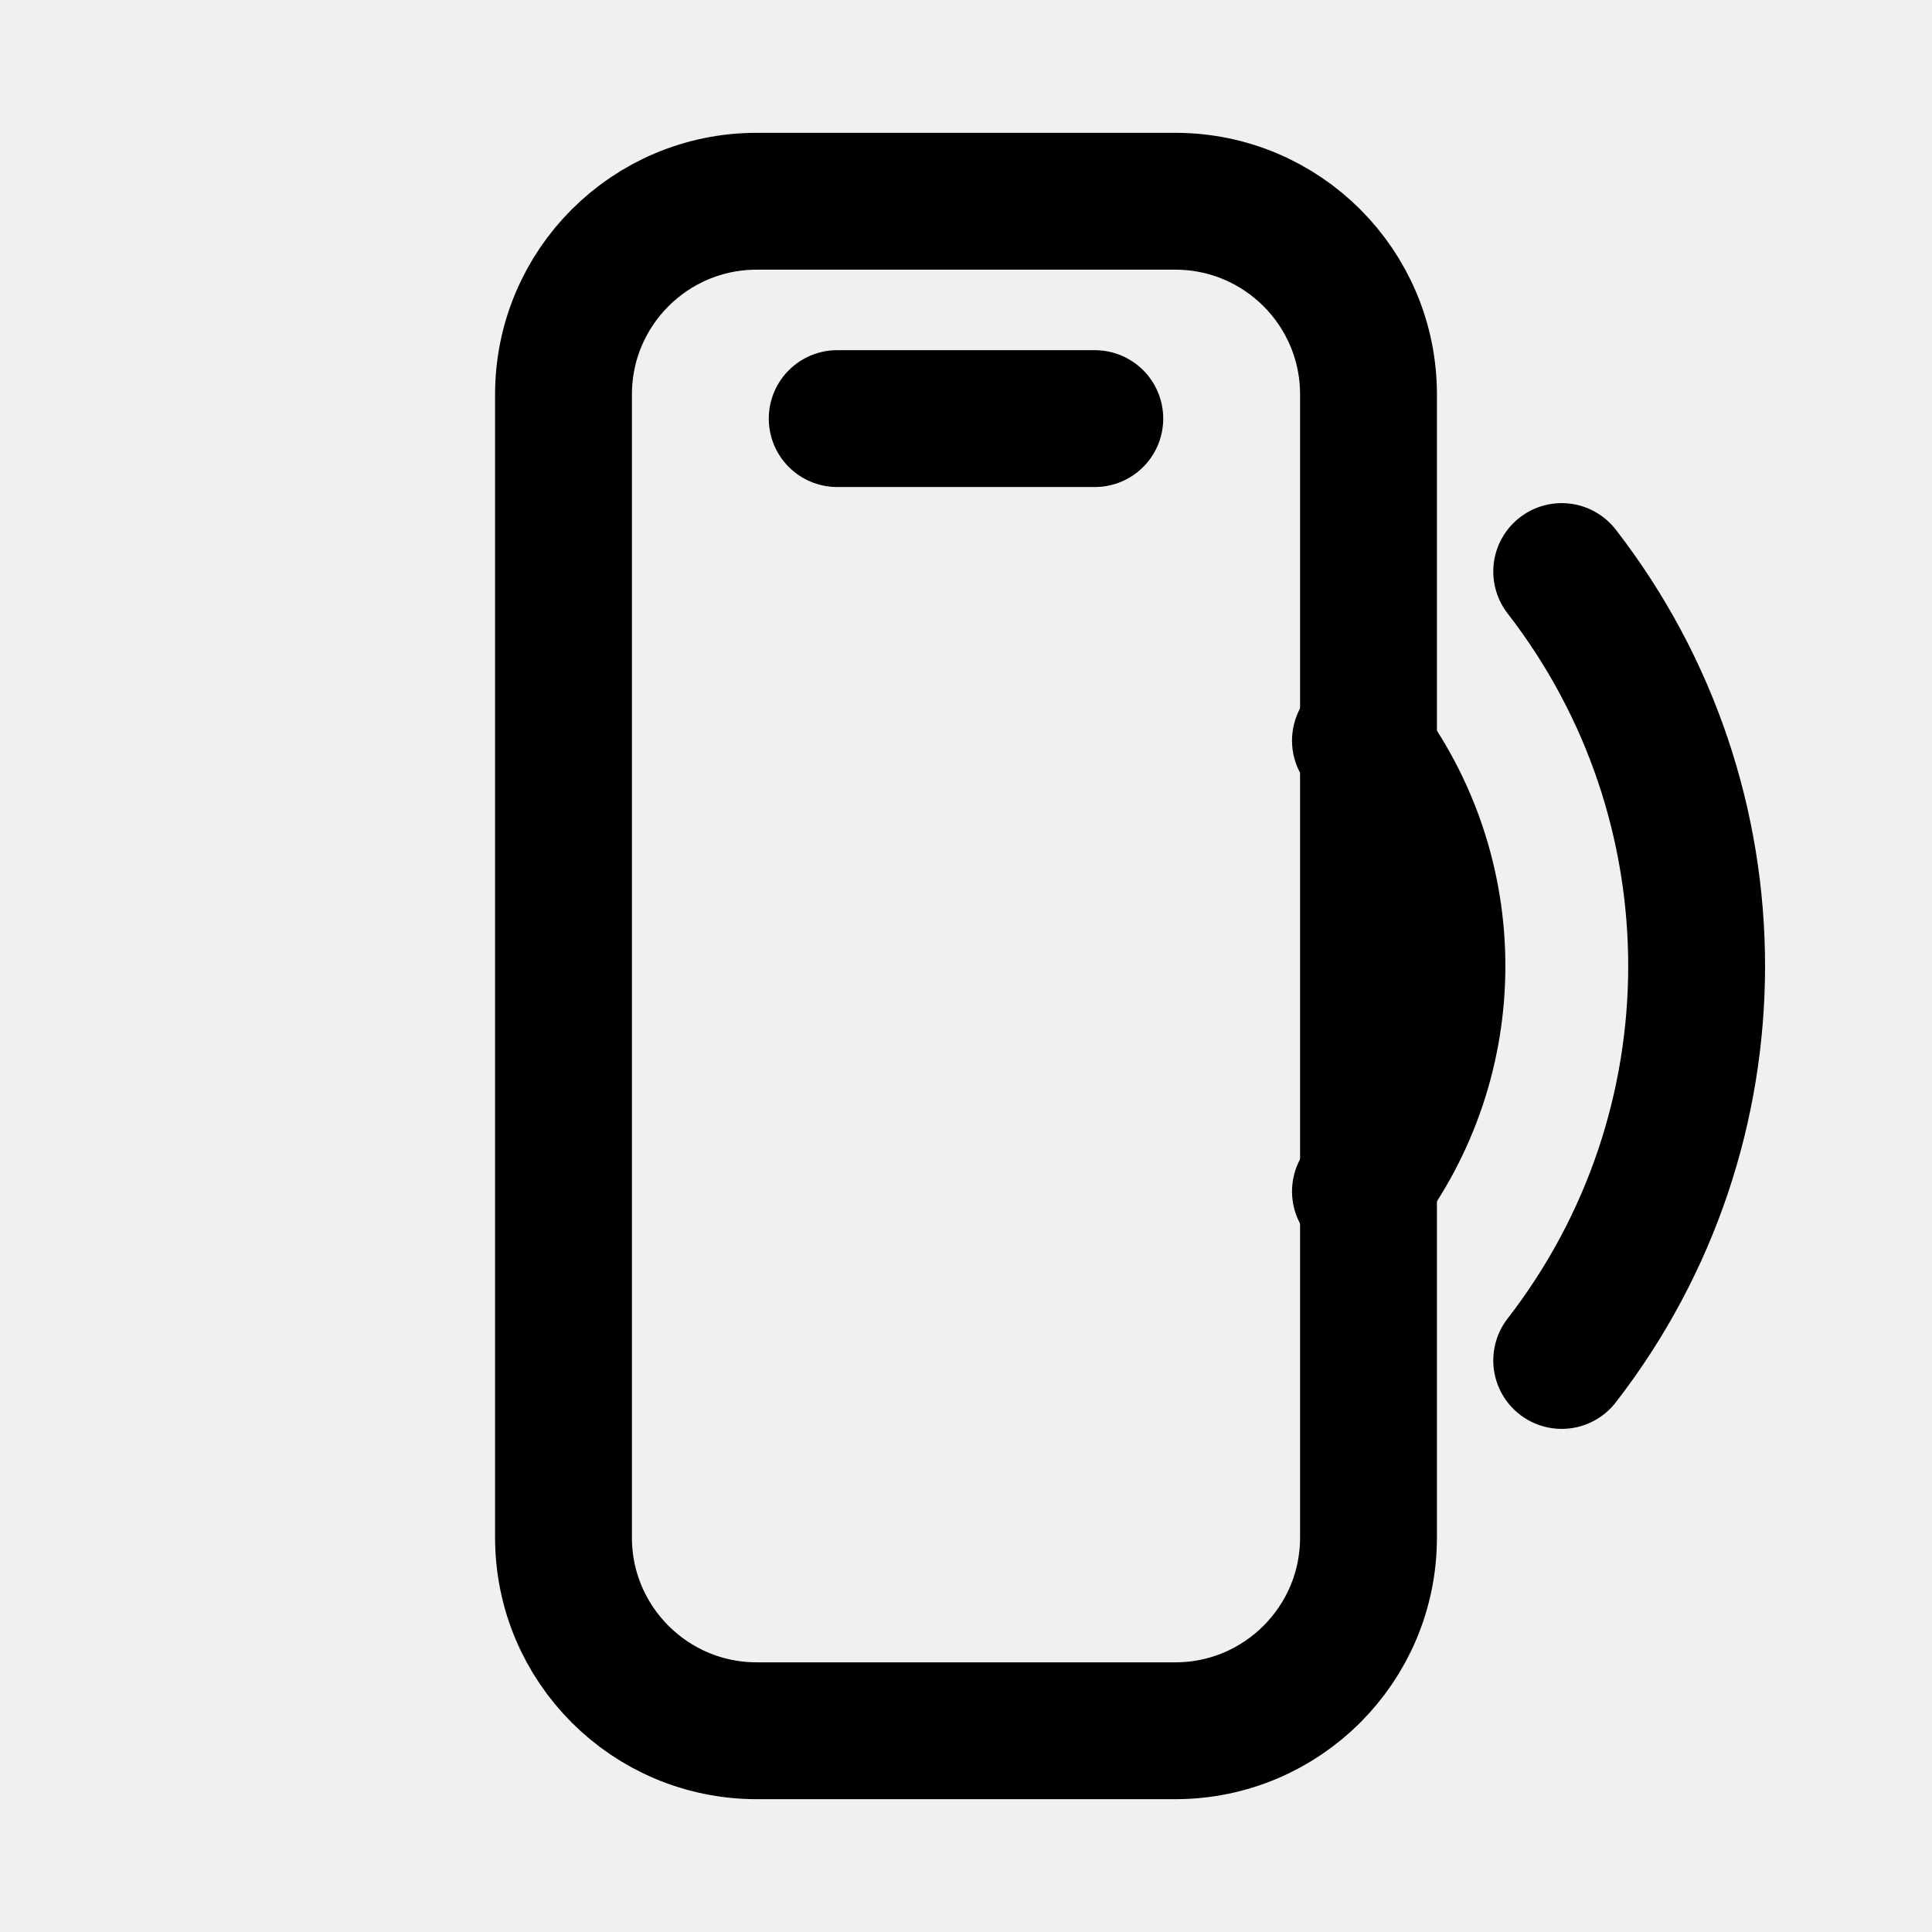
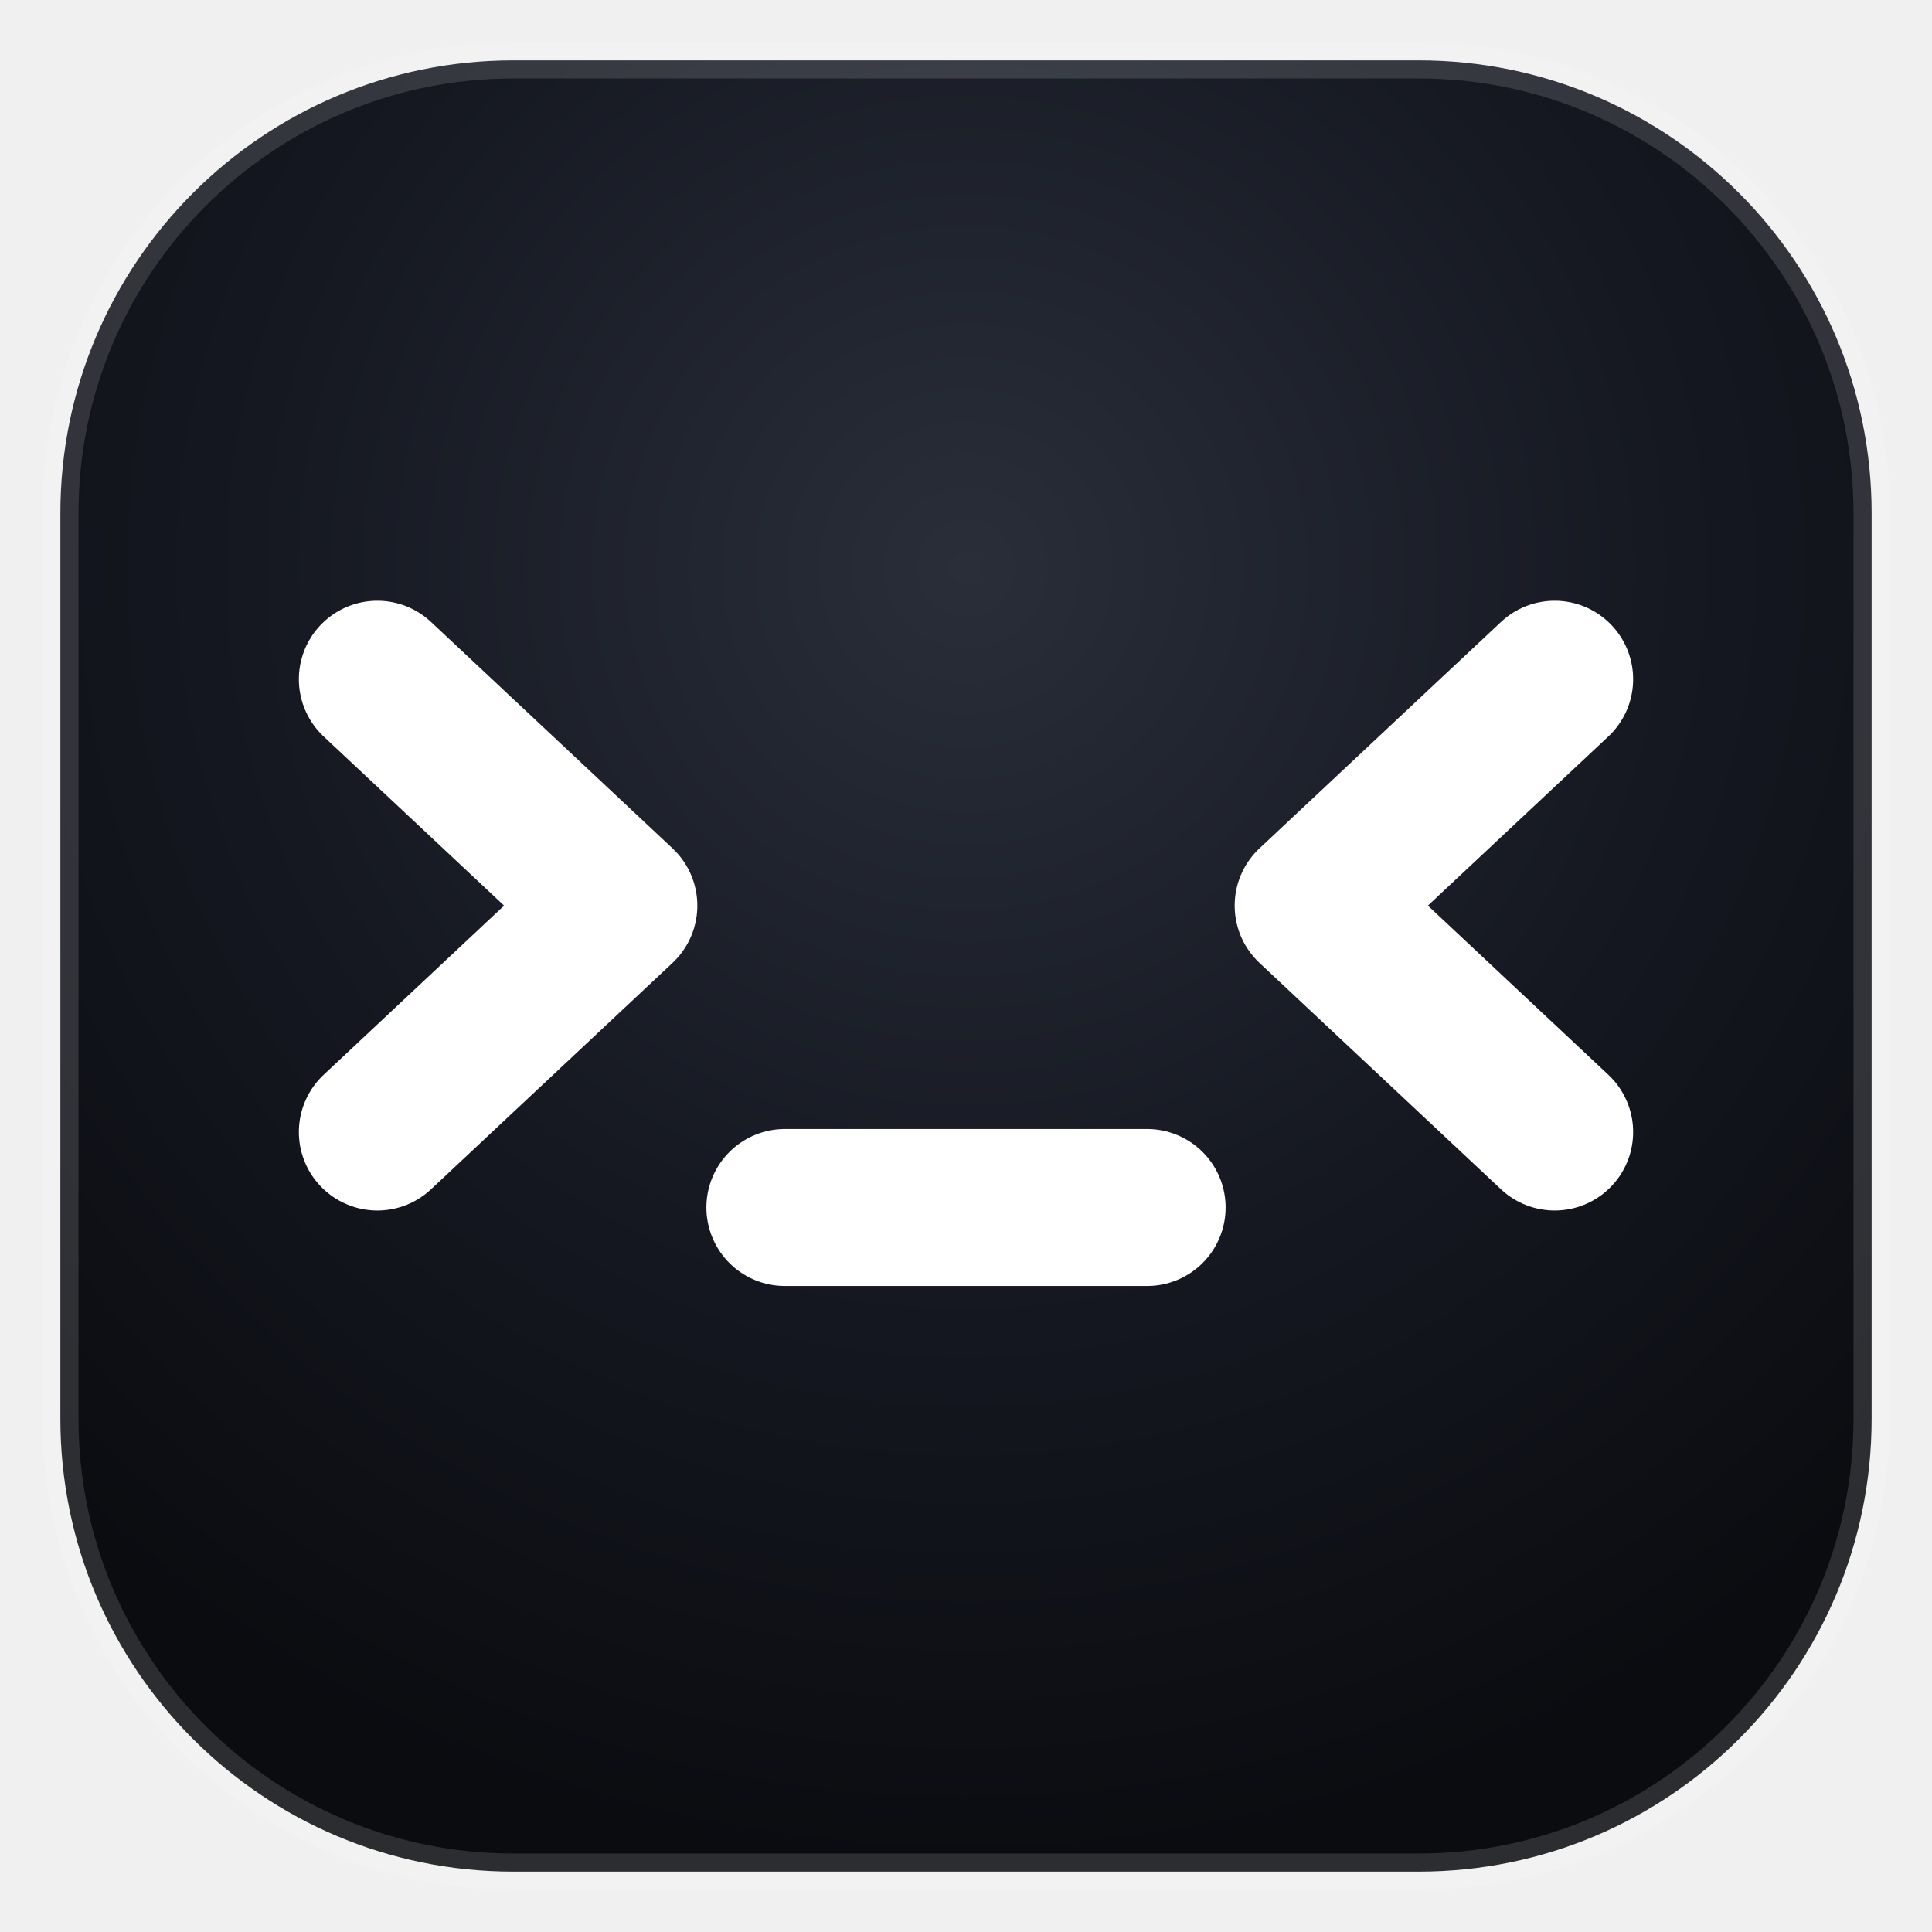
- <svg xmlns="http://www.w3.org/2000/svg" viewBox="0 0 24 24" fill="none" stroke="currentColor" stroke-width="1.7" stroke-linecap="round" stroke-linejoin="round">
-   <rect x="7" y="2.5" width="10" height="19" rx="2.4" />
-   <path d="M10.4 5.2h3.2" />
-   <path d="M16.9 9.2a4.6 4.6 0 0 1 0 5.6" />
-   <path d="M19.4 7.1a8 8 0 0 1 0 9.8" />
+ <svg xmlns="http://www.w3.org/2000/svg" viewBox="0 0 64 64" fill="none">
+   <defs>
+     <radialGradient id="amBg" cx="50%" cy="28%" r="72%">
+       <stop offset="0%" stop-color="#2A2E39" />
+       <stop offset="55%" stop-color="#151821" />
+       <stop offset="100%" stop-color="#0B0C10" />
+     </radialGradient>
+   </defs>
+   <rect x="2" y="2" width="60" height="60" rx="15" fill="url(#amBg)" stroke="#FFFFFF" stroke-opacity="0.14" stroke-width="1.2" />
+   <path d="M12.5 22.5 L20.5 30 L12.5 37.5" stroke="#FFFFFF" stroke-width="5.2" stroke-linecap="round" stroke-linejoin="round" />
+   <path d="M26 40 H38" stroke="#FFFFFF" stroke-width="5.2" stroke-linecap="round" />
+   <path d="M51.5 22.5 L43.5 30 L51.5 37.5" stroke="#FFFFFF" stroke-width="5.2" stroke-linecap="round" stroke-linejoin="round" />
</svg>
